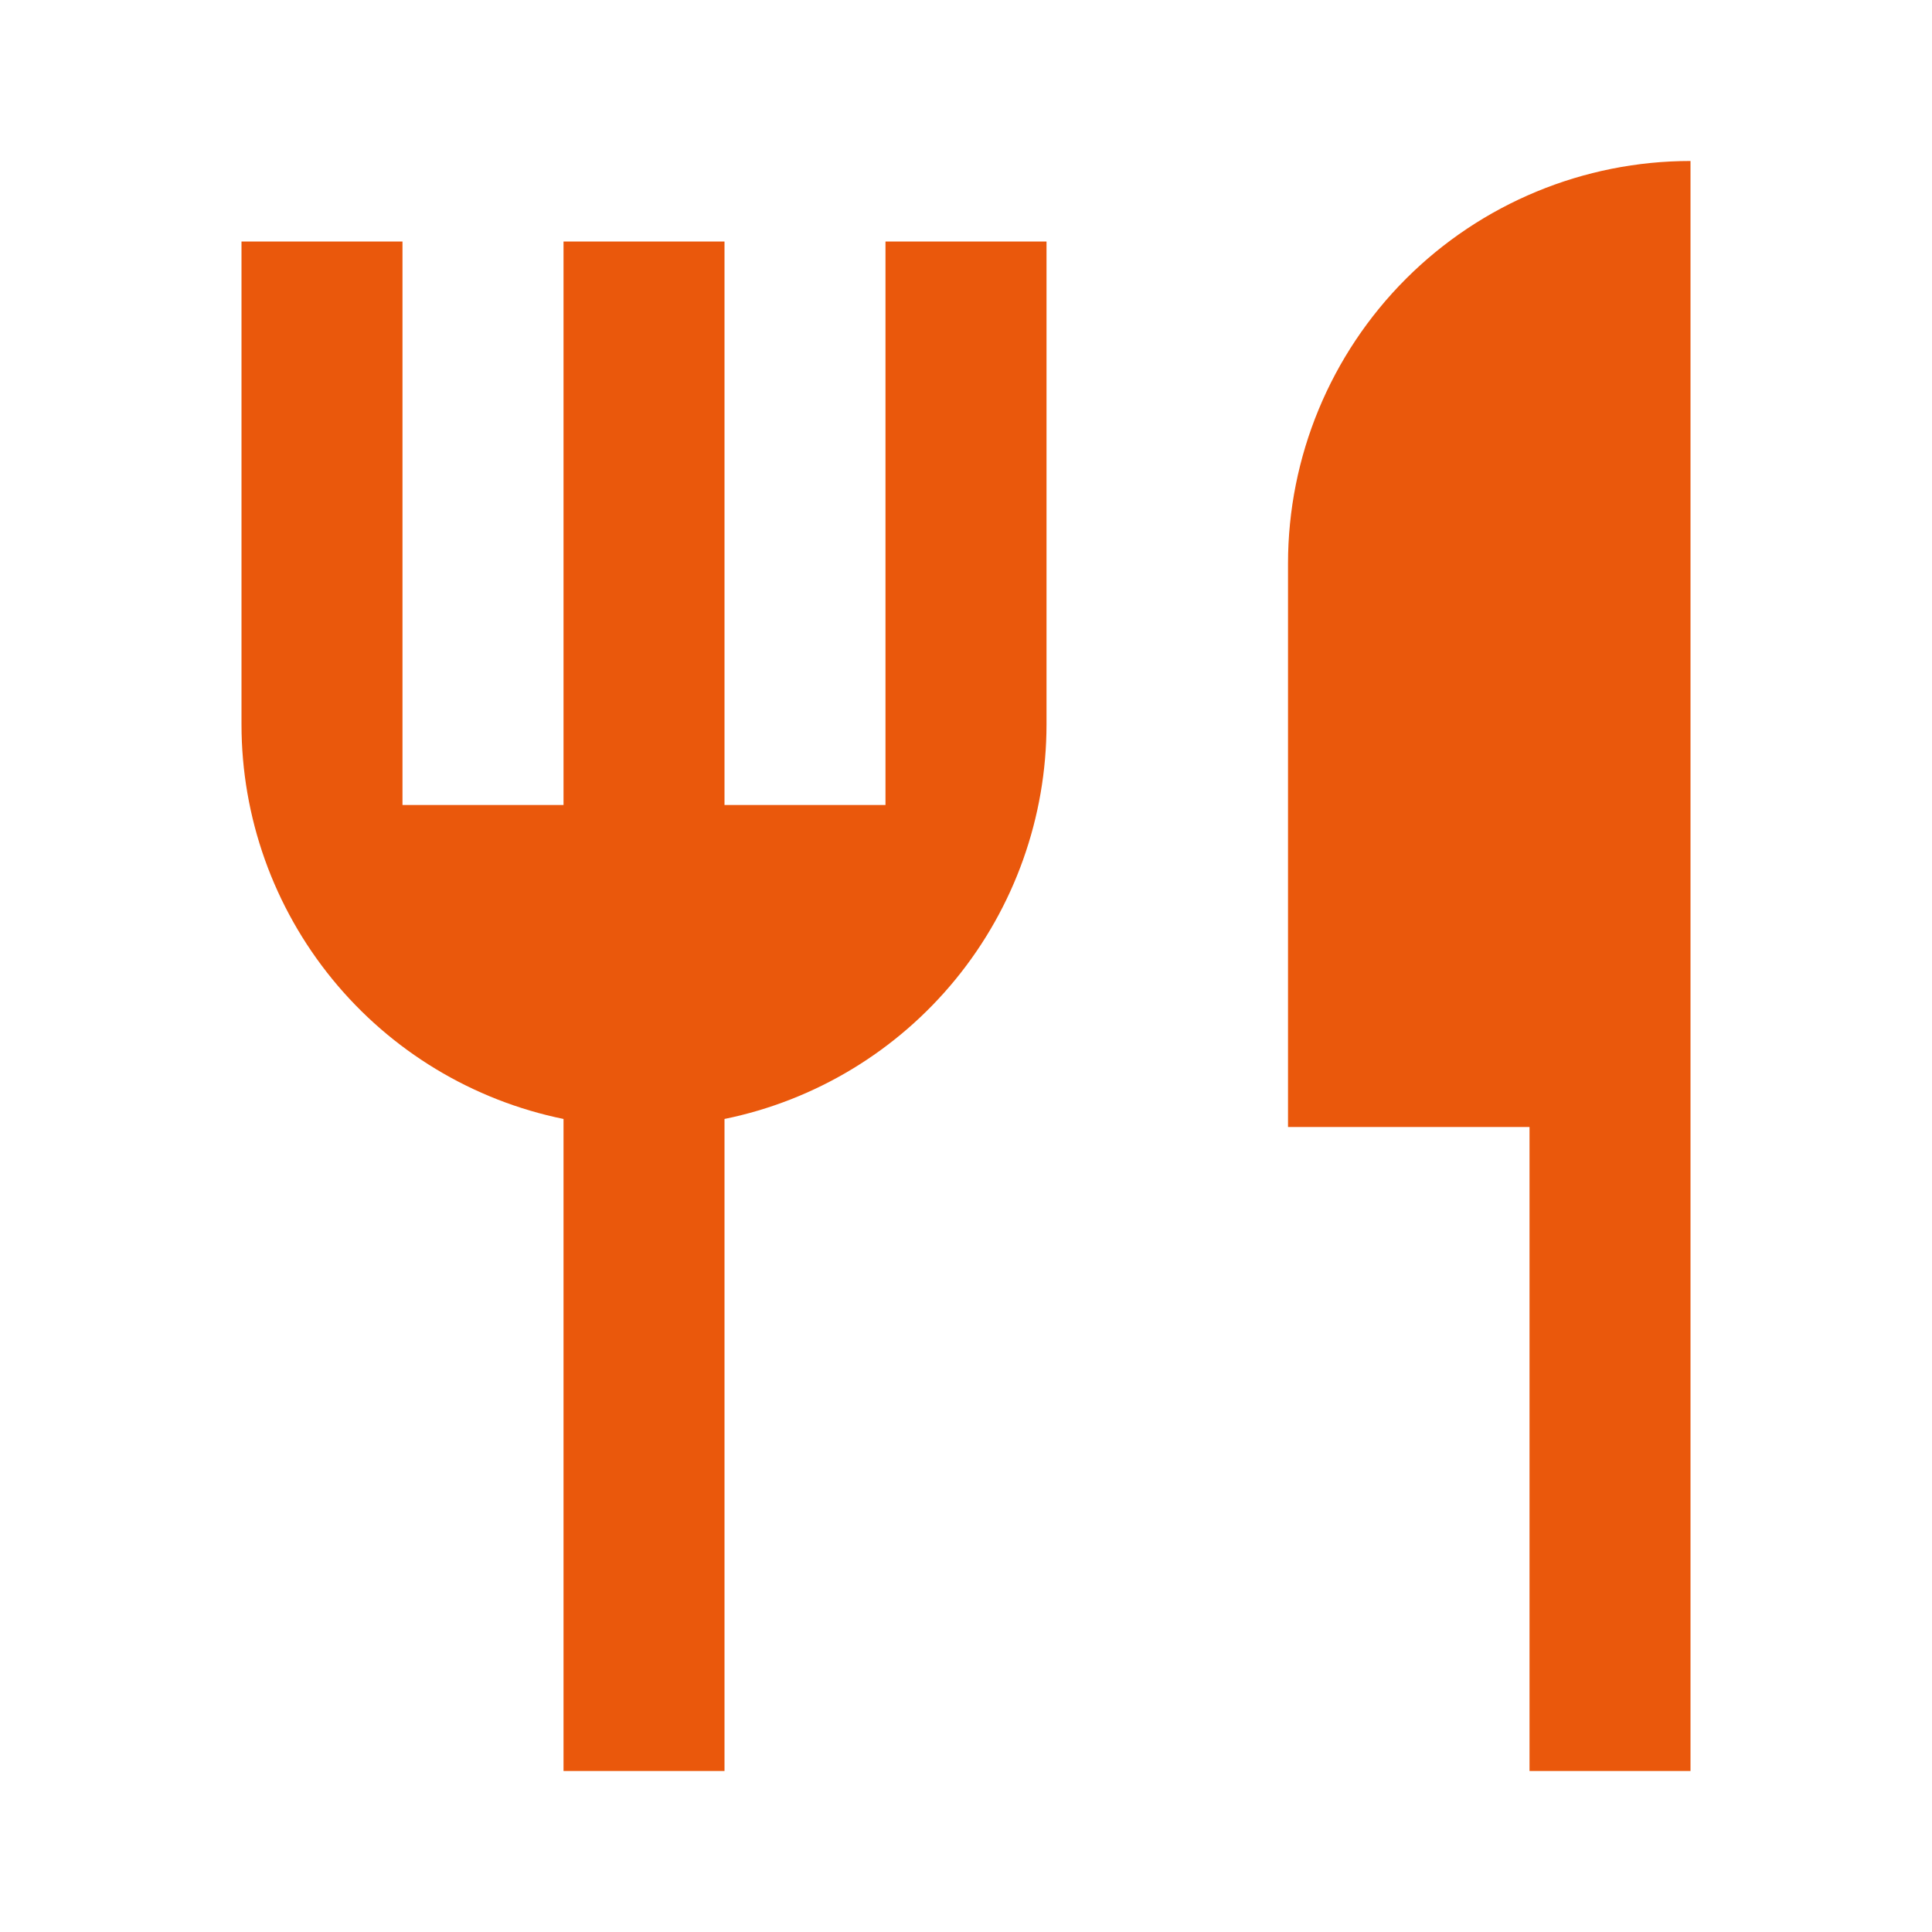
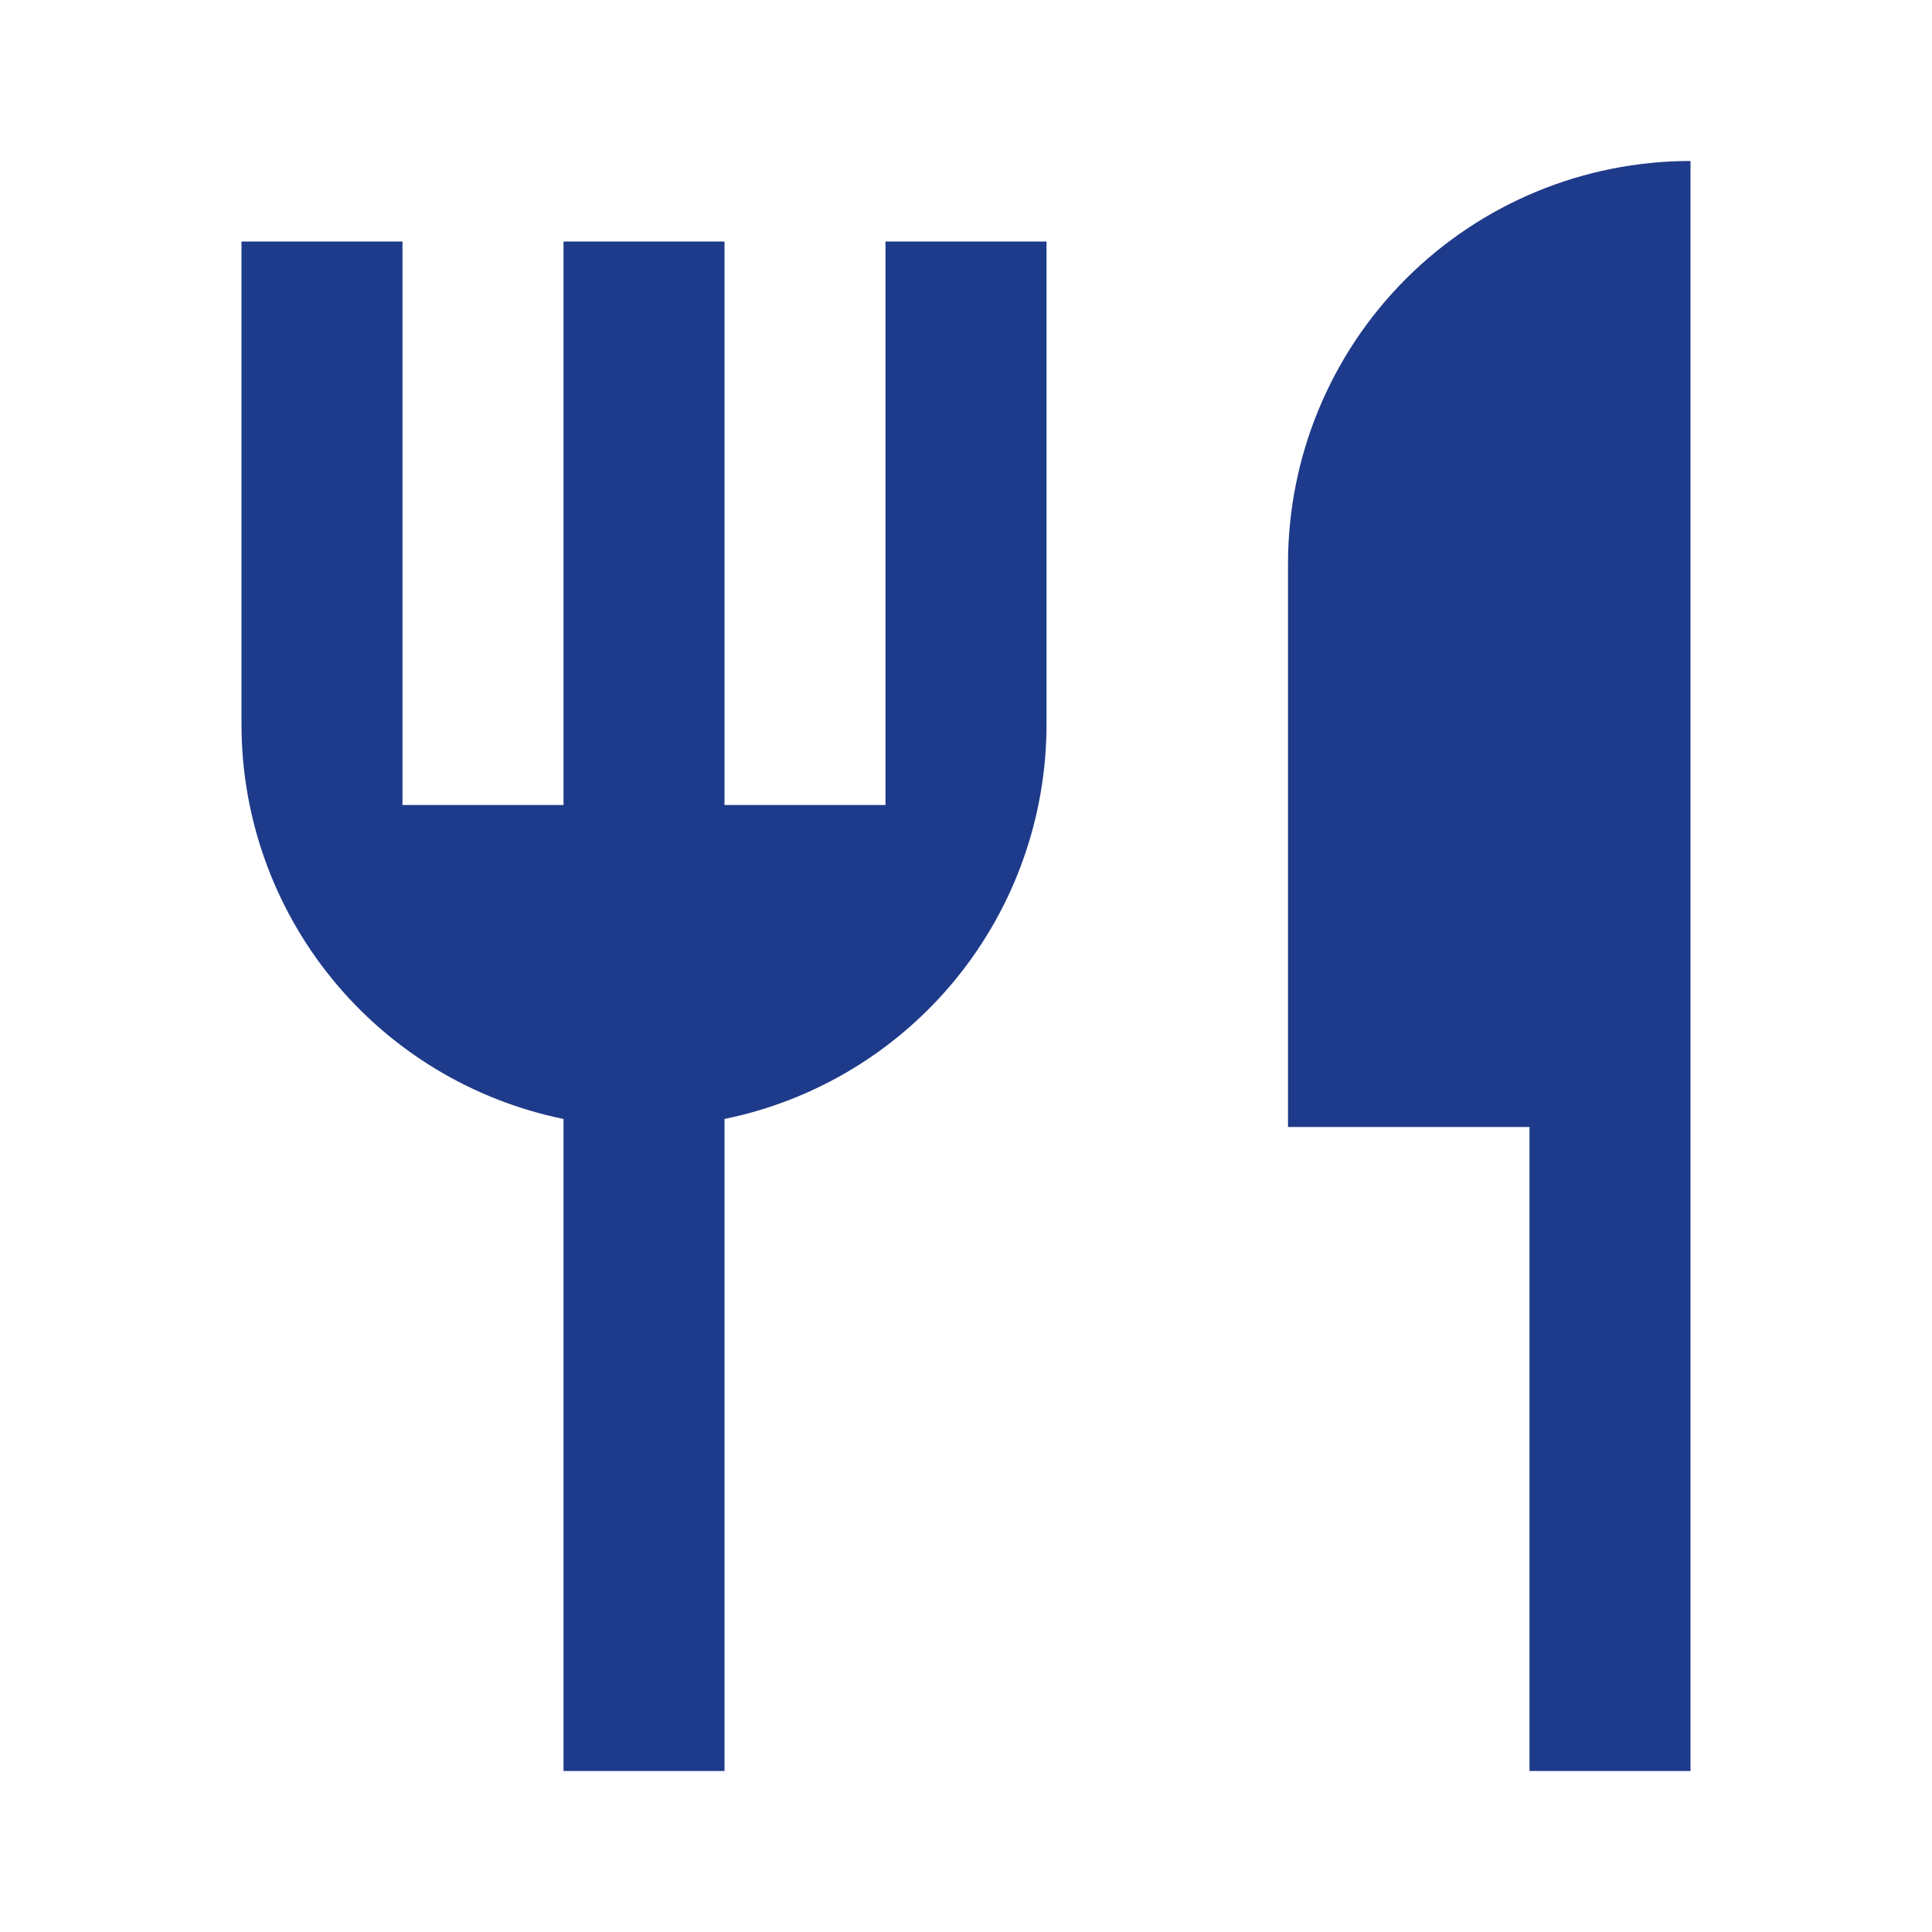
<svg xmlns="http://www.w3.org/2000/svg" preserveAspectRatio="none" overflow="visible" style="display: block;" width="40" height="40" viewBox="0 0 40 40" fill="none">
  <g id="restaurant-fill">
-     <path id="Vector" d="M35 3.333V36.667H31.667V23.333H26.667V11.667C26.667 9.457 27.545 7.337 29.107 5.774C30.67 4.211 32.79 3.333 35 3.333V3.333ZM15 23.167V36.667H11.667V23.167C9.785 22.782 8.093 21.759 6.879 20.271C5.664 18.783 5 16.921 5 15V5H8.333V16.667H11.667V5H15V16.667H18.333V5H21.667V15C21.666 16.921 21.003 18.783 19.788 20.271C18.573 21.759 16.882 22.782 15 23.167V23.167Z" fill="#EA580C" />
+     <path id="Vector" d="M35 3.333V36.667H31.667V23.333H26.667V11.667C26.667 9.457 27.545 7.337 29.107 5.774C30.67 4.211 32.79 3.333 35 3.333V3.333ZM15 23.167V36.667H11.667V23.167C9.785 22.782 8.093 21.759 6.879 20.271C5.664 18.783 5 16.921 5 15V5H8.333V16.667H11.667V5H15V16.667H18.333V5H21.667V15C21.666 16.921 21.003 18.783 19.788 20.271C18.573 21.759 16.882 22.782 15 23.167V23.167Z" fill="#1E3A8A" />
  </g>
</svg>
